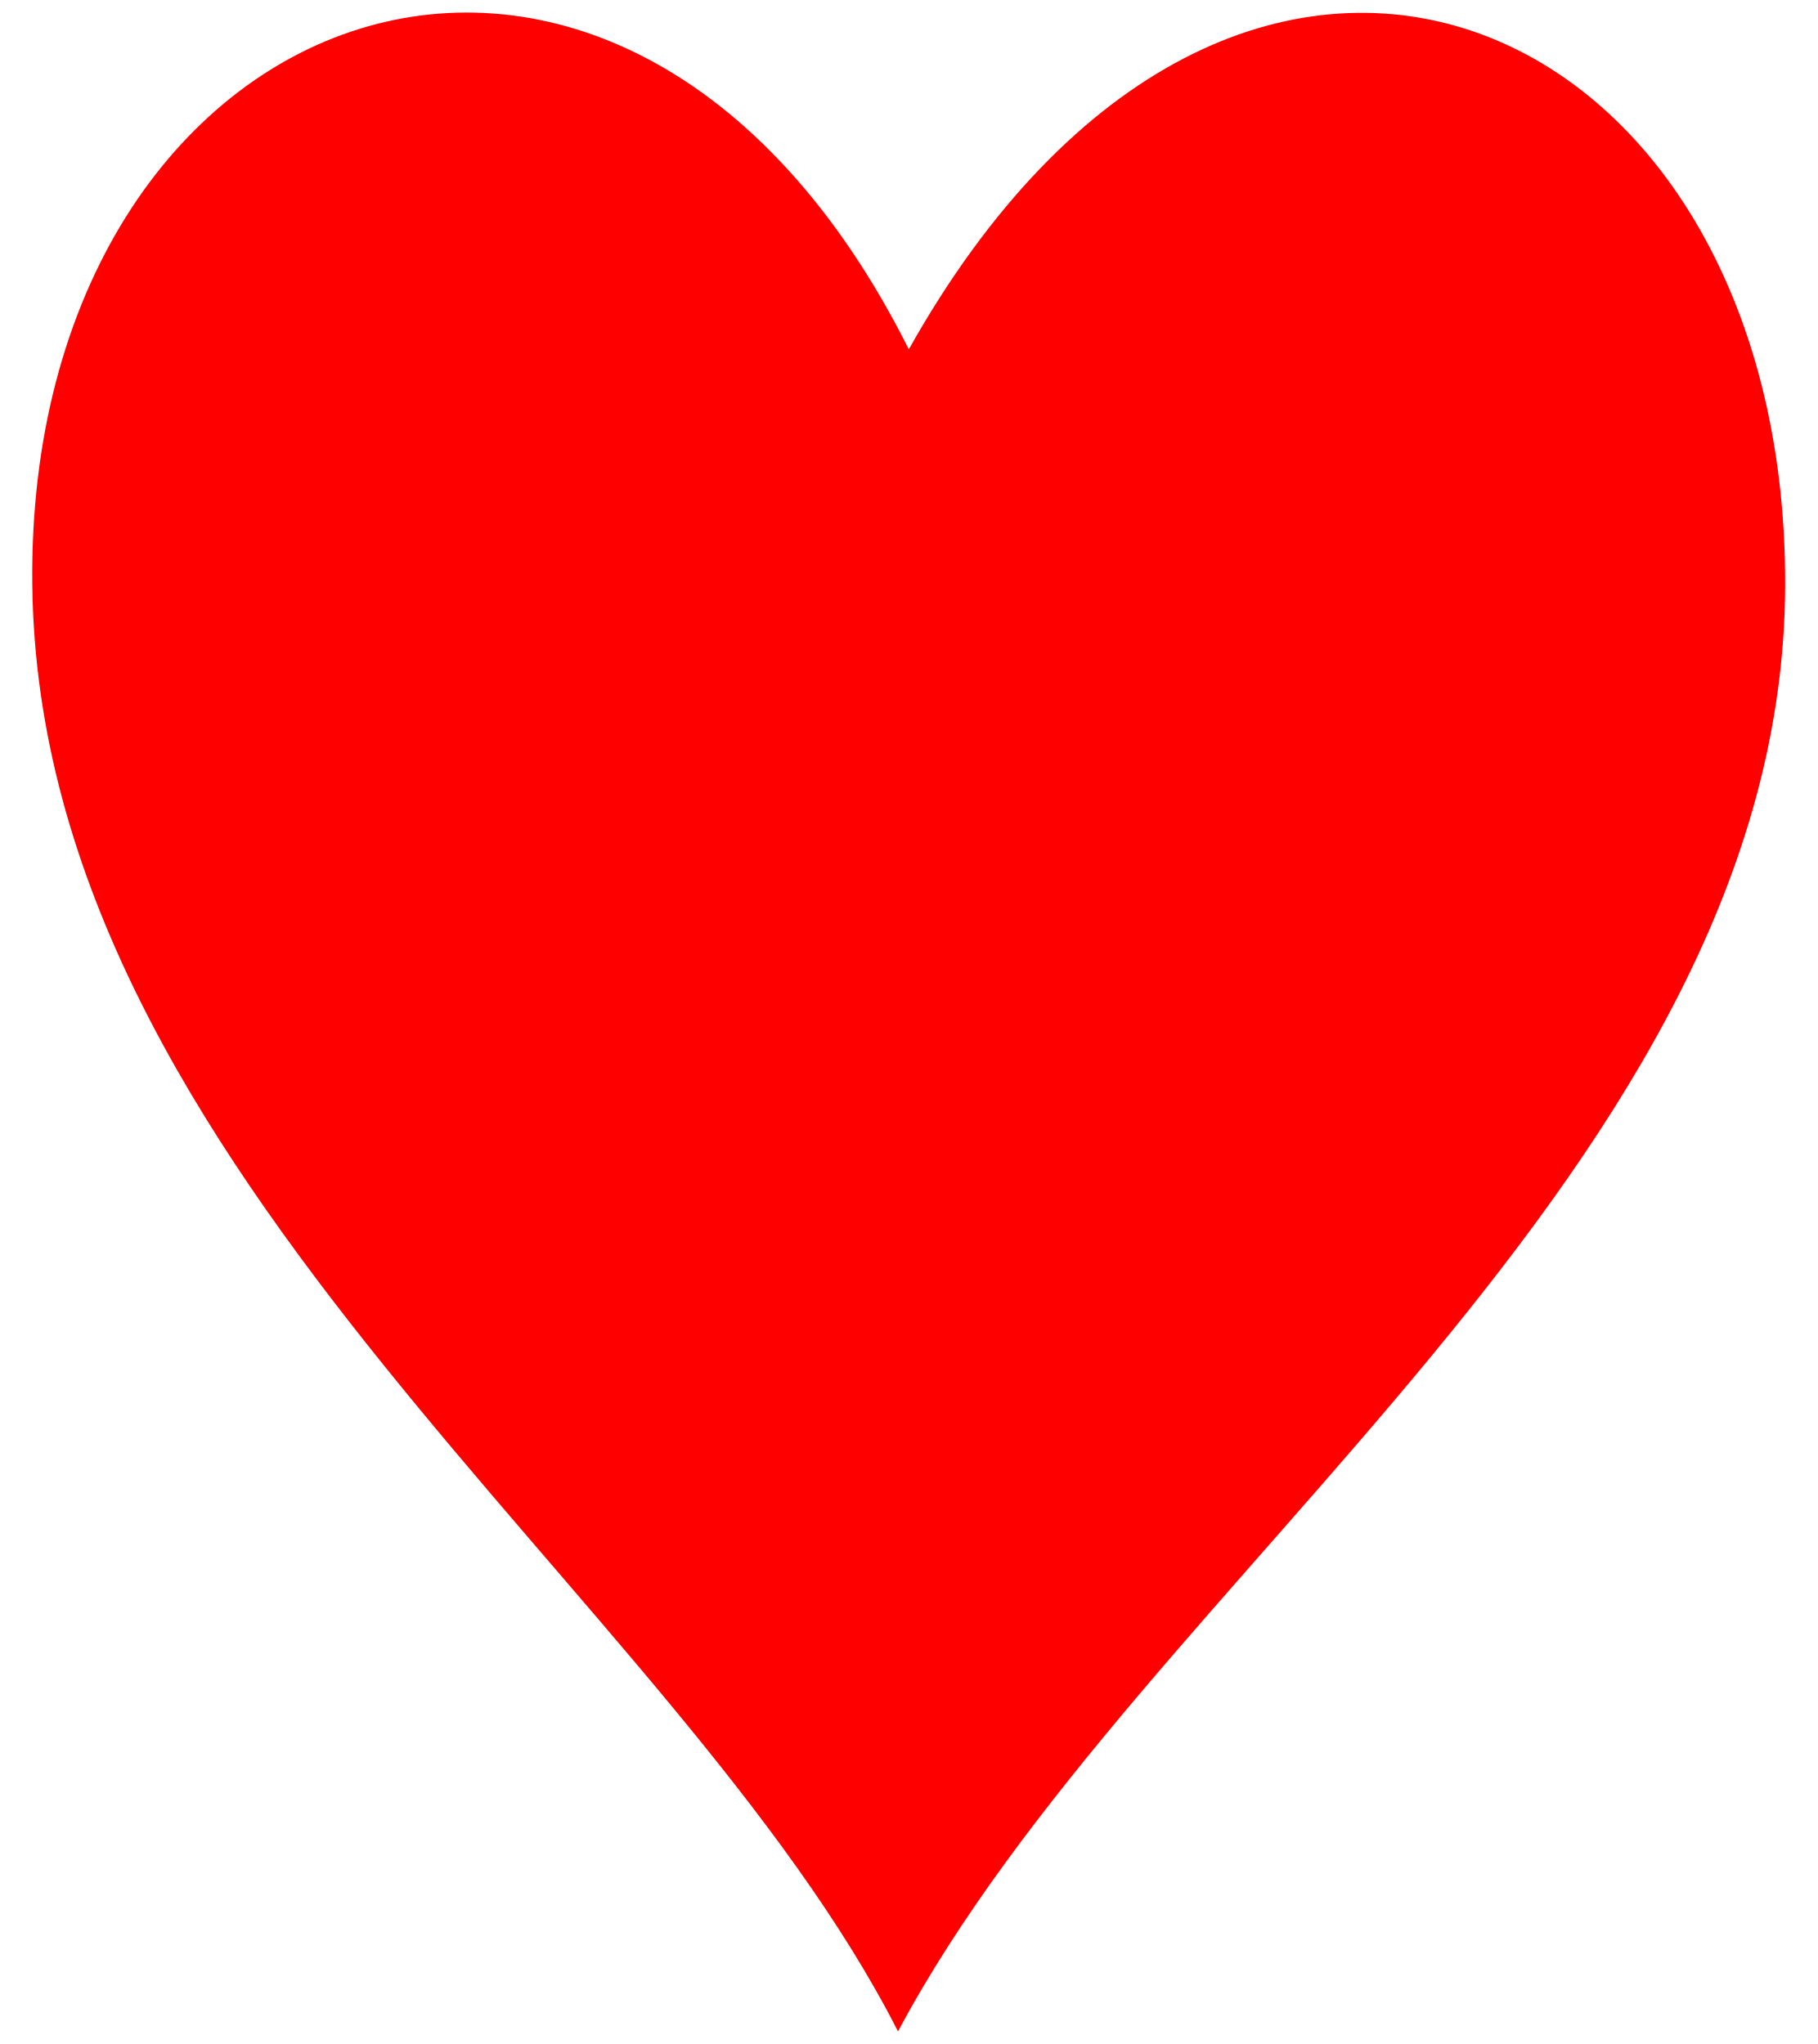
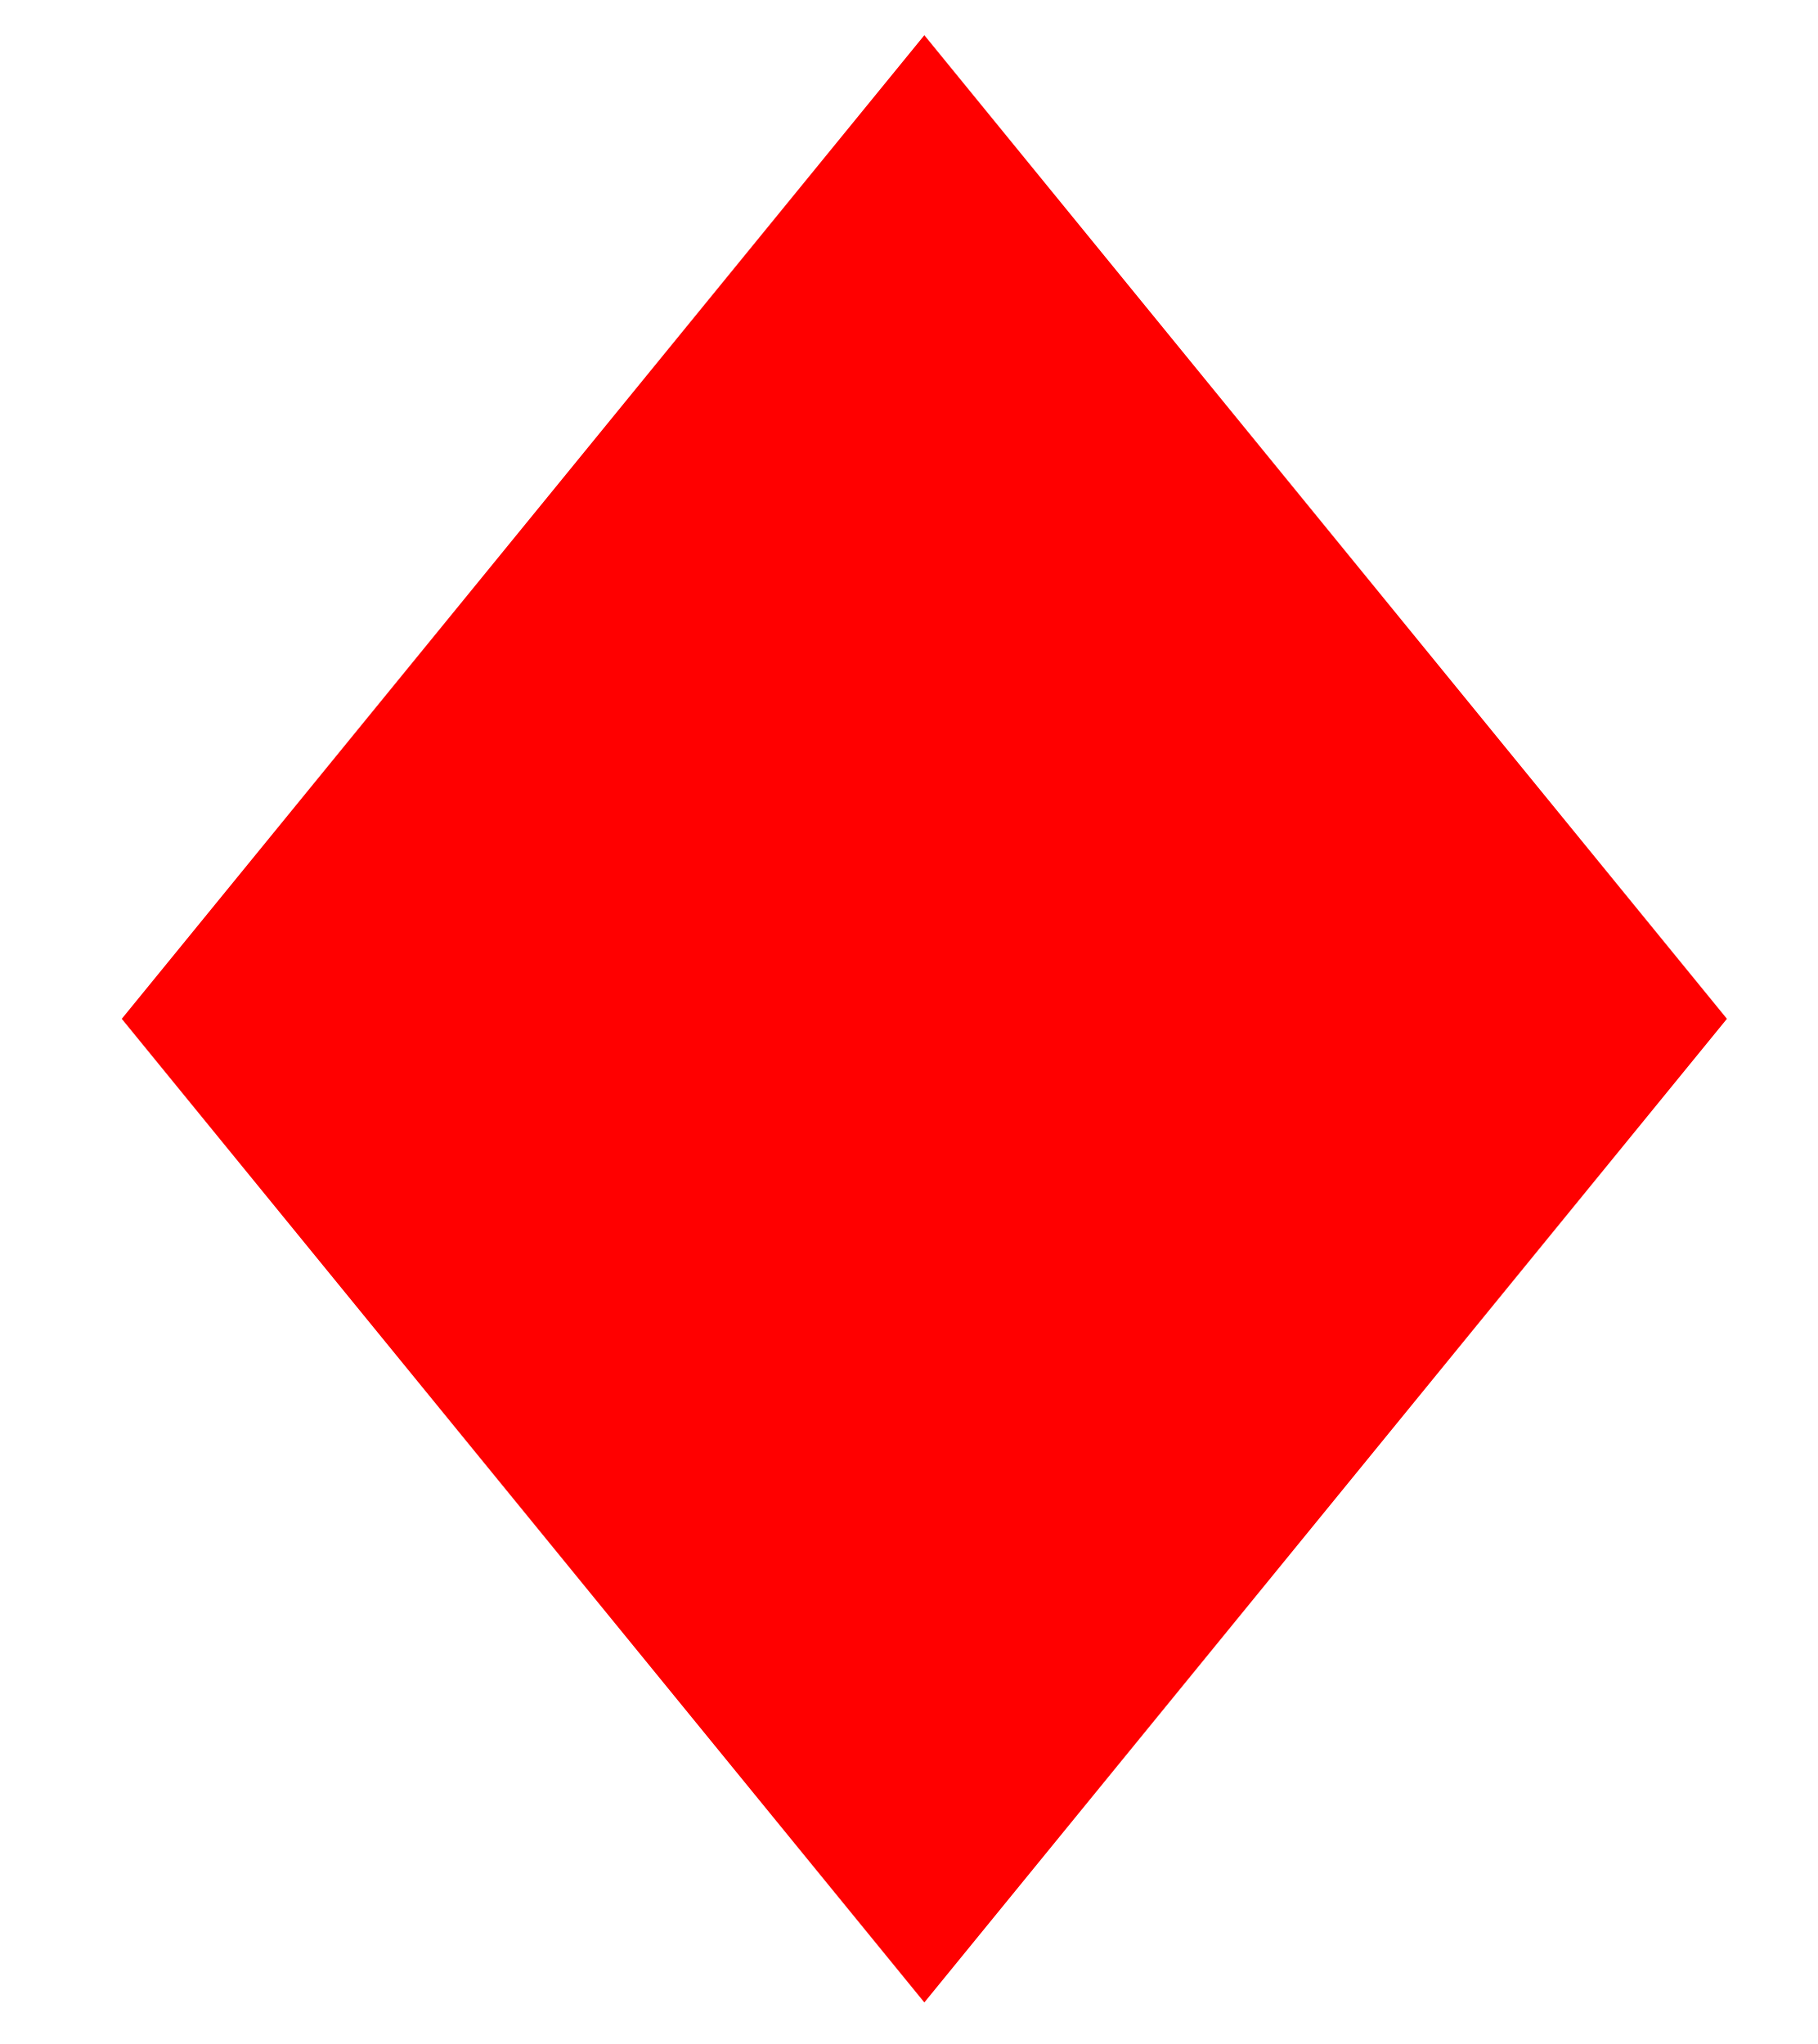
<svg xmlns="http://www.w3.org/2000/svg" width="40mm" height="45mm" version="1.1" viewBox="0 0 40 45">
-   <path d="m0.711 12.877c0.154 13.032 14.151 22.2 19.054 31.846 5.344-10.037 19.496-19.046 19.526-31.846 0.03-12.8-12.085-18.027-19.288-5.186-6.36-12.697-19.445-7.847-19.292 5.186z" fill="#f00" />
+   <rect transform="matrix(.6321 .77489 -.6321 .77489 0 0)" x="16.593" y="-15.593" width="27.946" height="27.946" fill="#f00" />
</svg>
